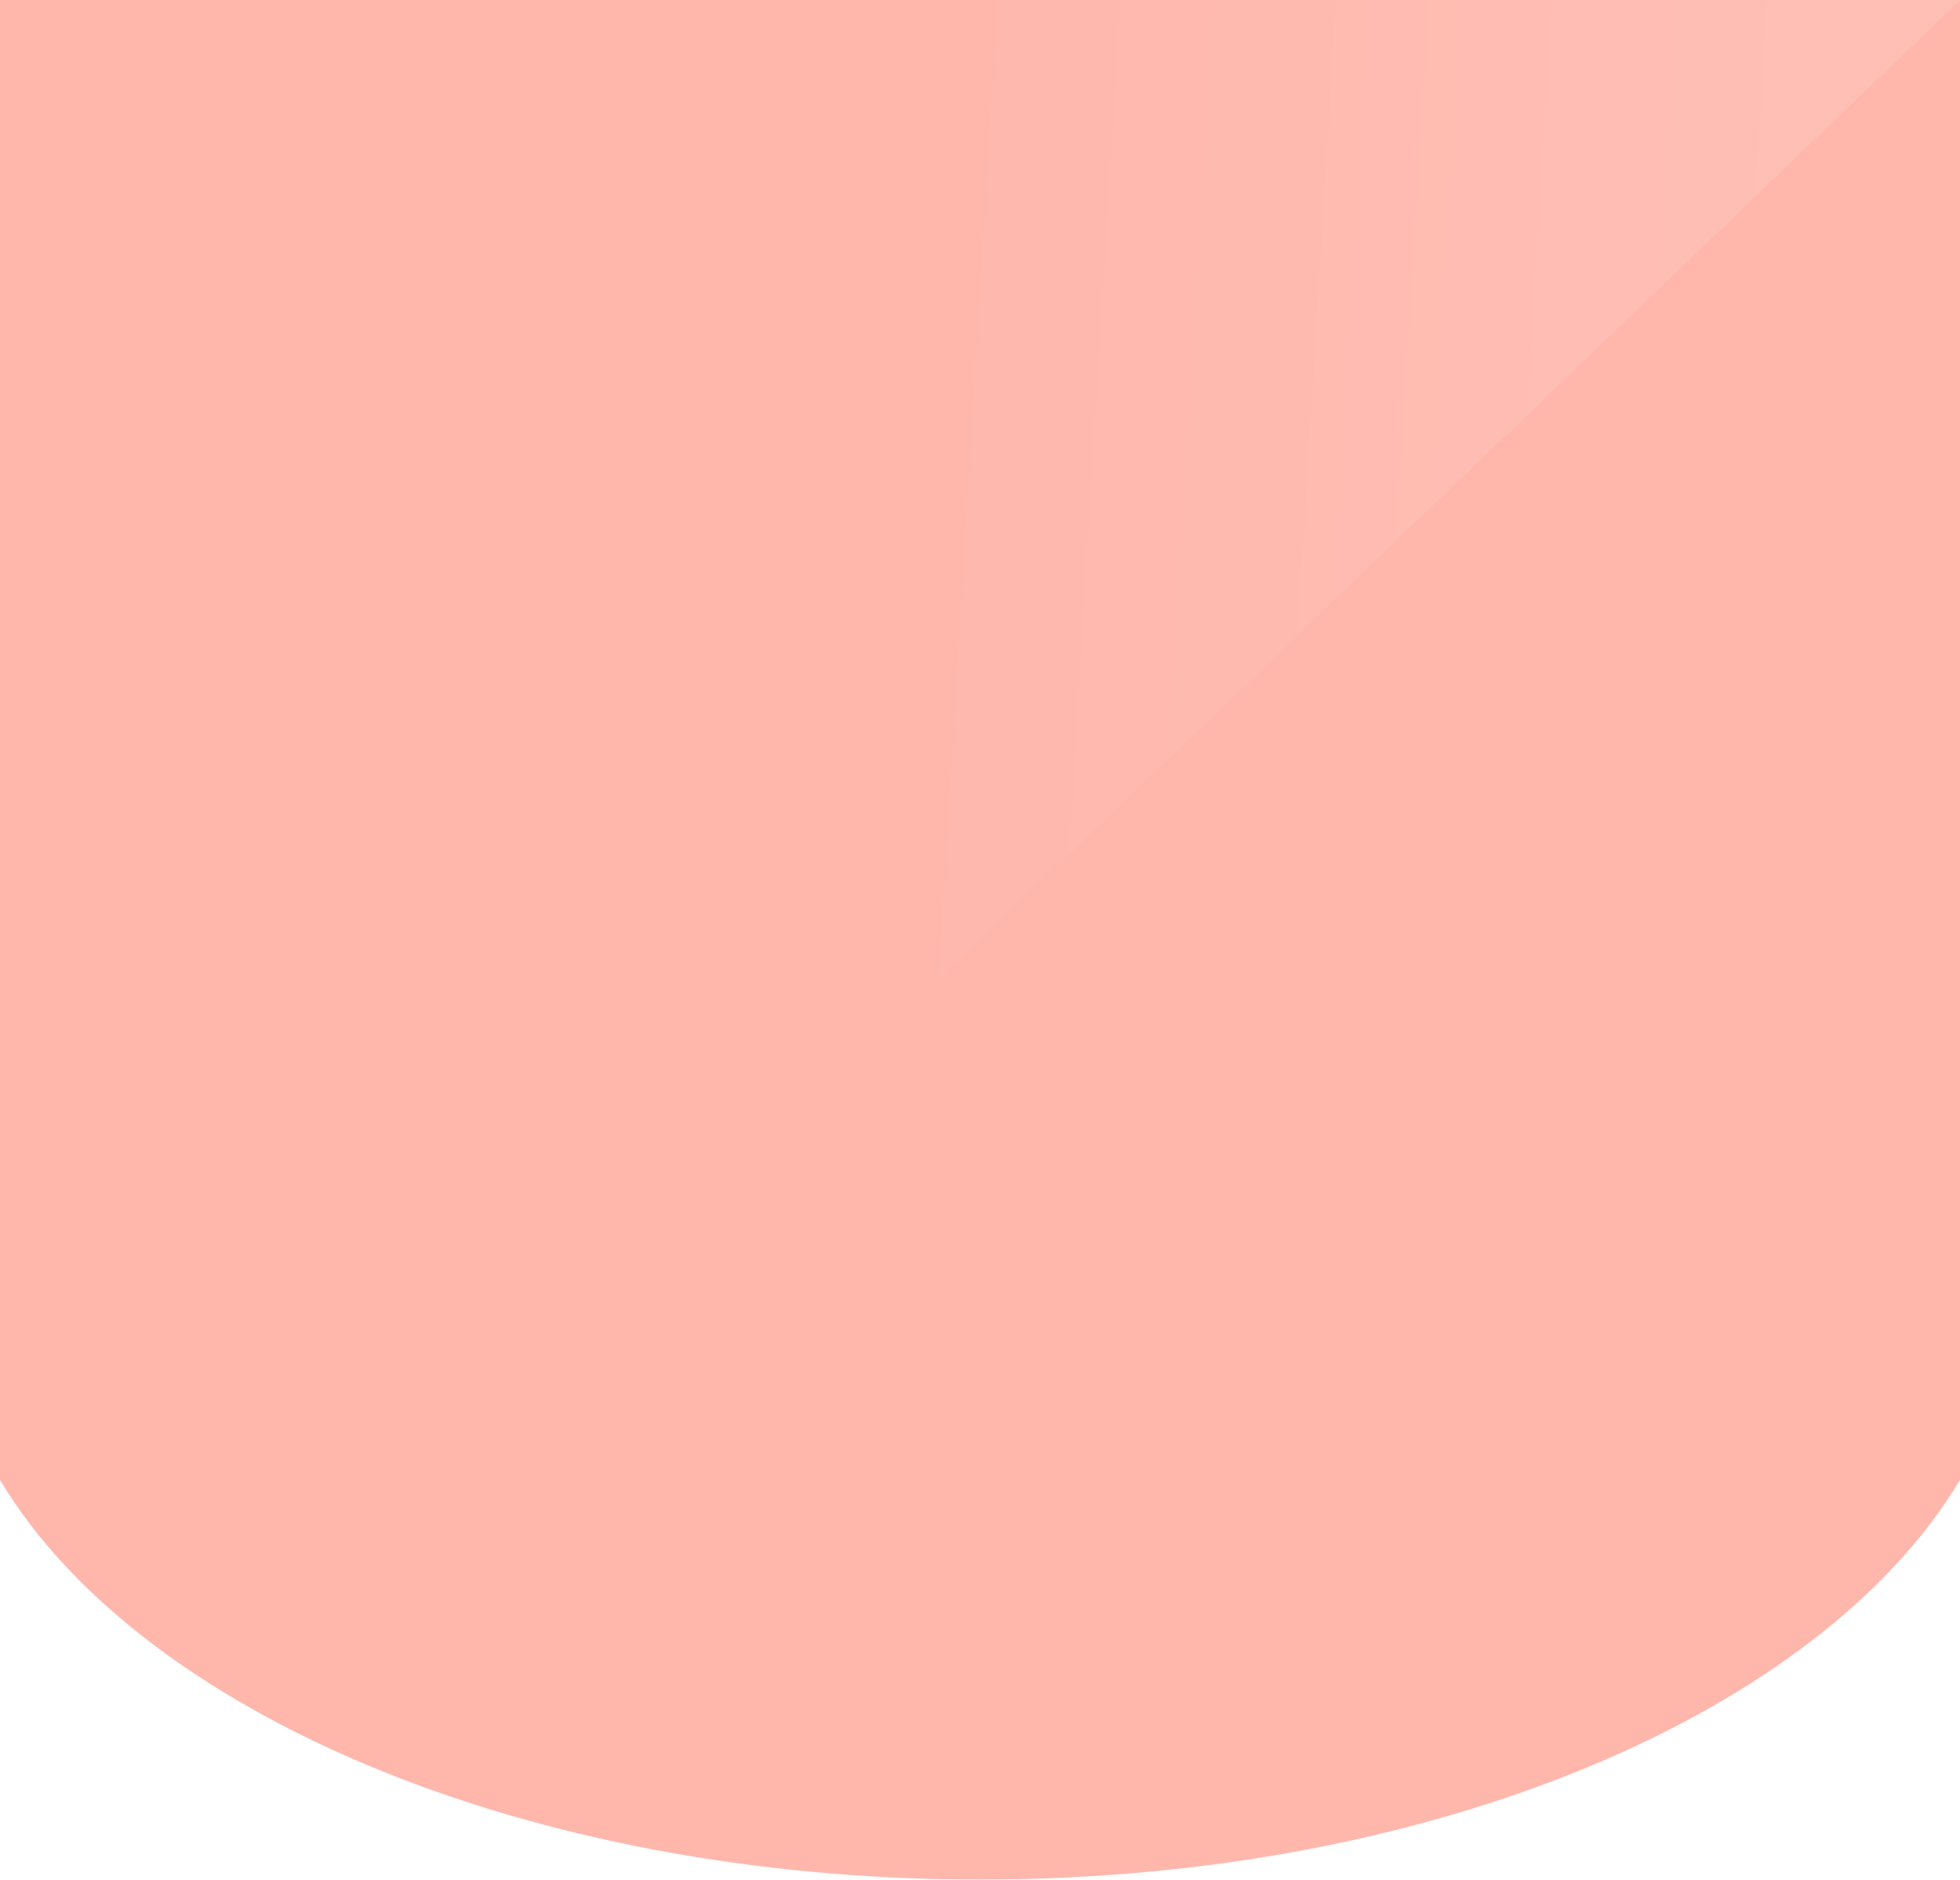
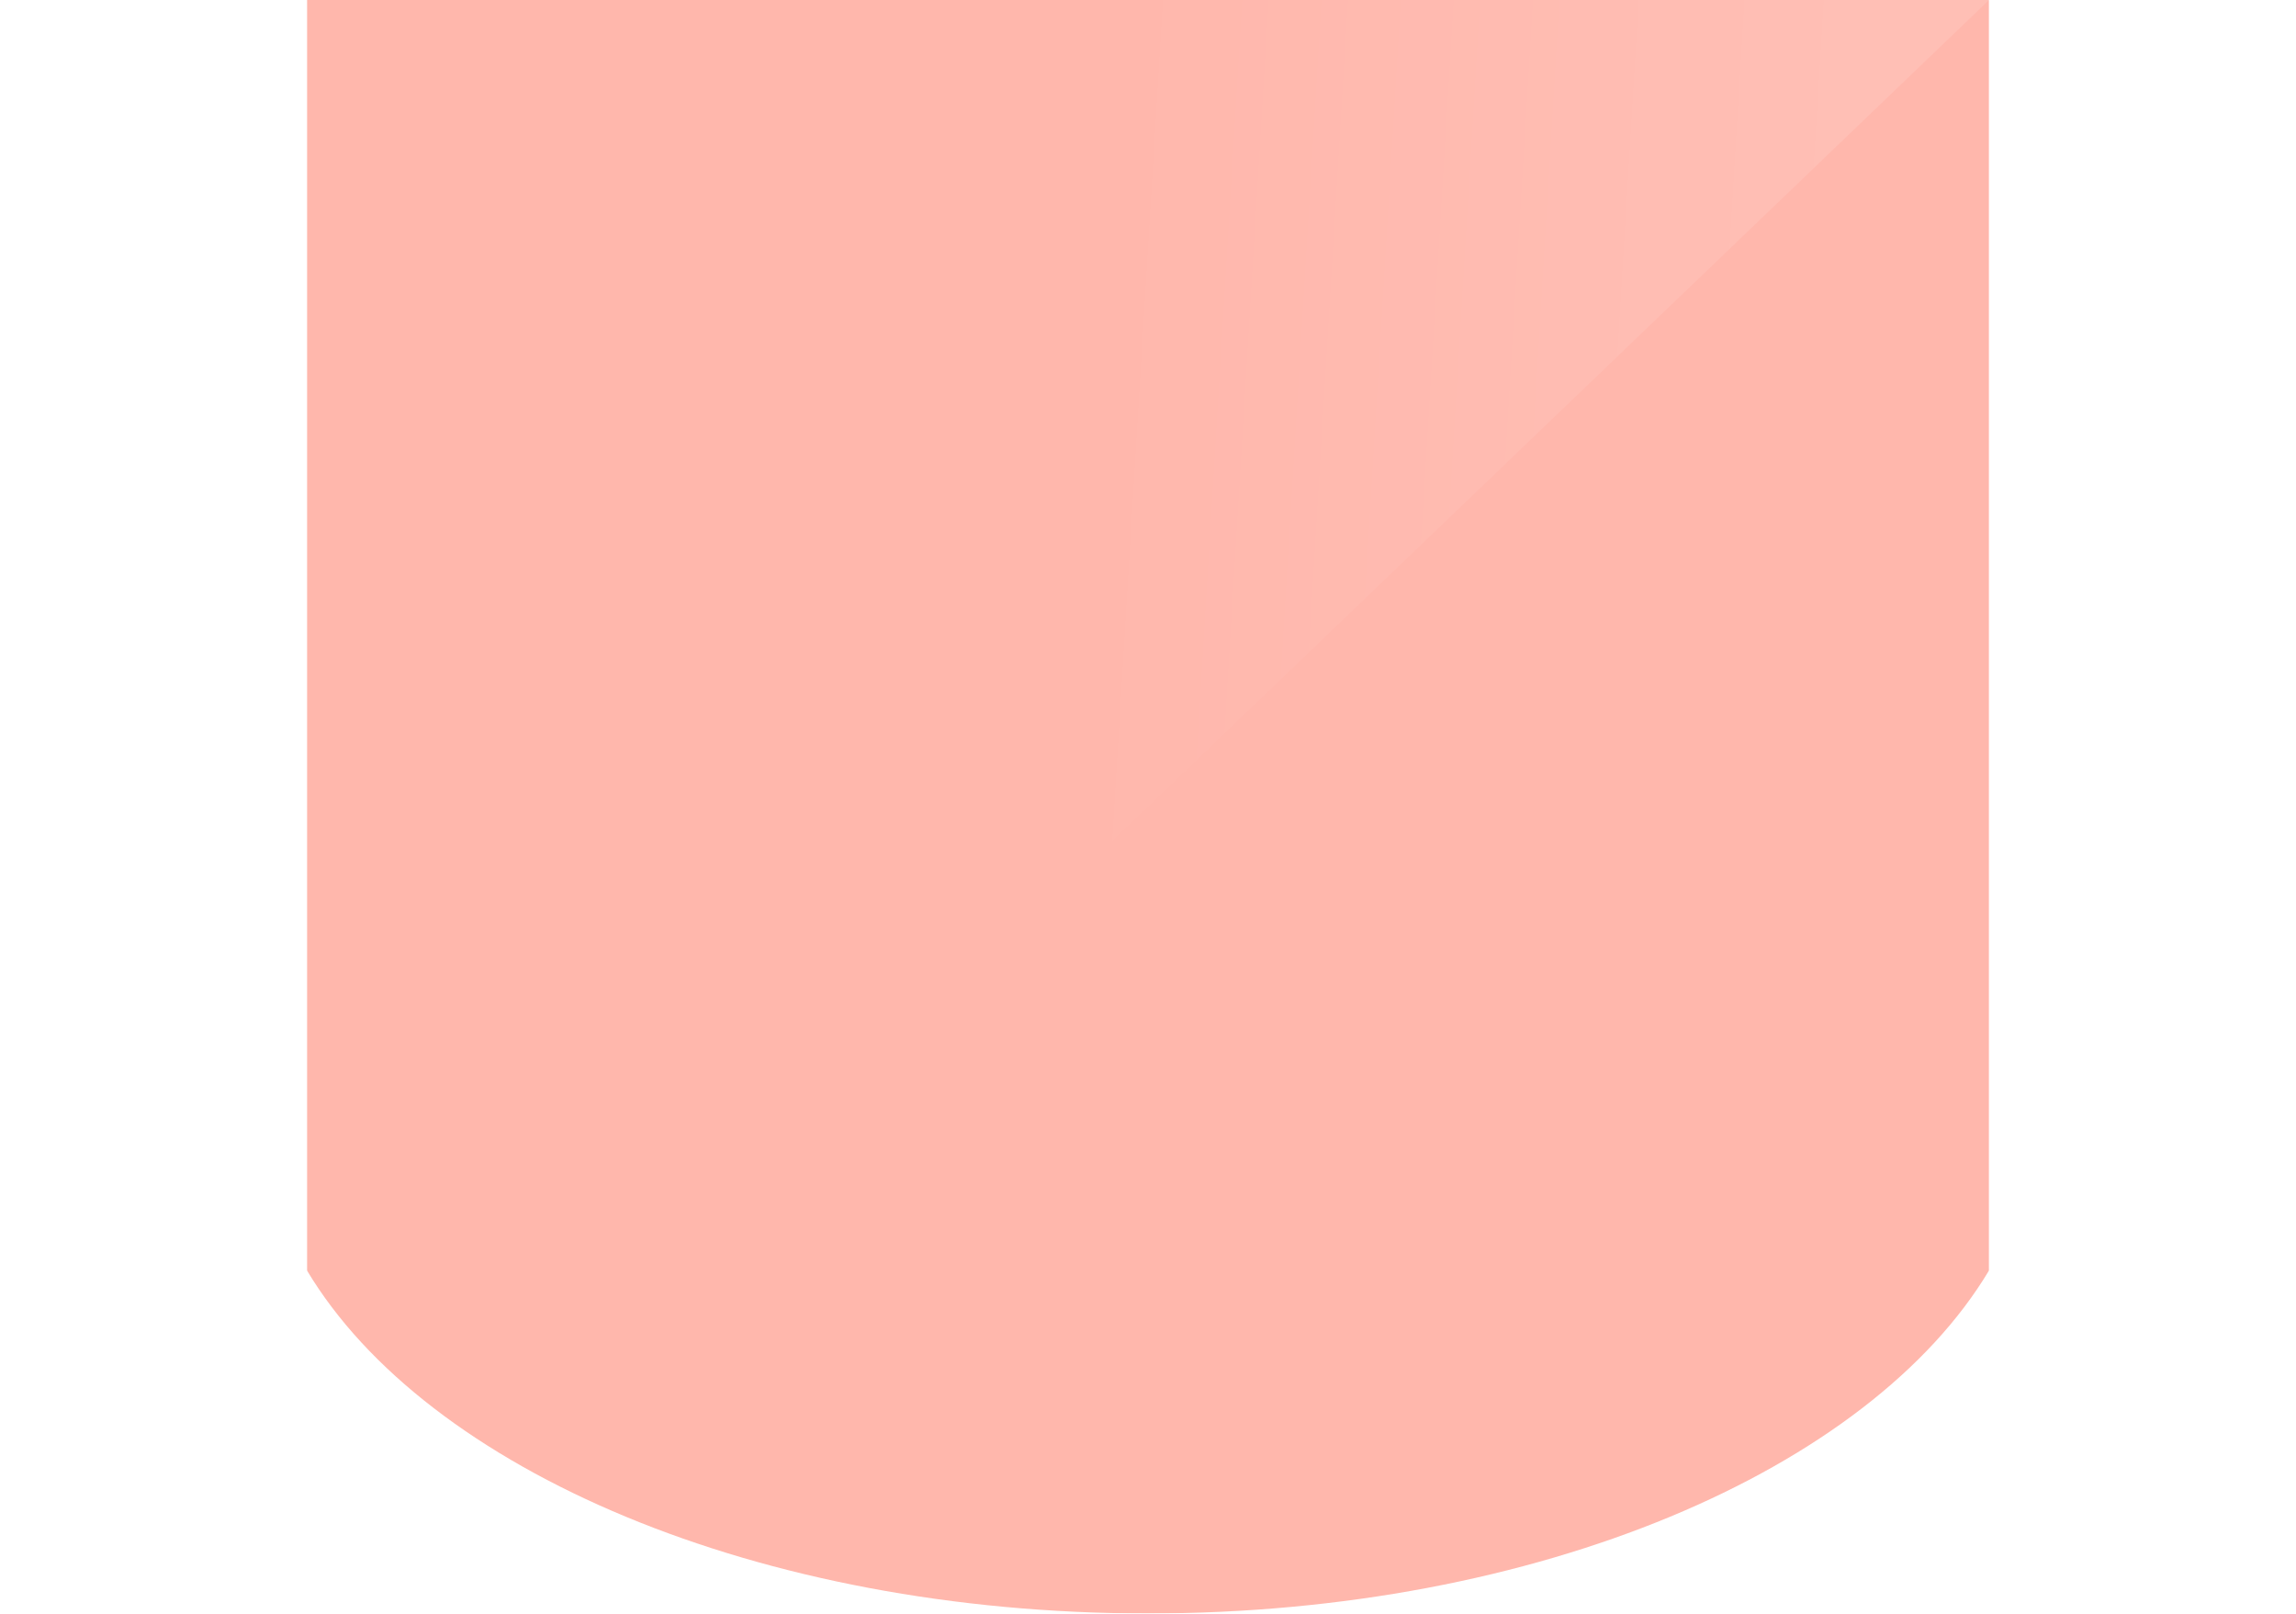
- <svg xmlns="http://www.w3.org/2000/svg" width="390" height="374" viewBox="0 0 390 374" fill="none">
+ <svg xmlns="http://www.w3.org/2000/svg" width="390" height="274" viewBox="0 0 390 374" fill="none">
  <mask id="mask0_331_3259" style="mask-type:alpha" maskUnits="userSpaceOnUse" x="0" y="-11" width="390" height="385">
    <path fill-rule="evenodd" clip-rule="evenodd" d="M390 -11H0V291V294.482C27.684 340.736 104.532 374 195 374C285.468 374 362.316 340.736 390 294.482V291V-11Z" fill="#D9D9D9" />
  </mask>
  <g mask="url(#mask0_331_3259)">
    <rect width="390" height="374" fill="#FFB7AC" />
    <path d="M390 0L0 374V0H390Z" fill="url(#paint0_linear_331_3259)" />
  </g>
  <defs>
    <linearGradient id="paint0_linear_331_3259" x1="358" y1="52.676" x2="186.717" y2="42.347" gradientUnits="userSpaceOnUse">
      <stop stop-color="white" stop-opacity="0.11" />
      <stop offset="1" stop-color="white" stop-opacity="0" />
    </linearGradient>
  </defs>
</svg>
